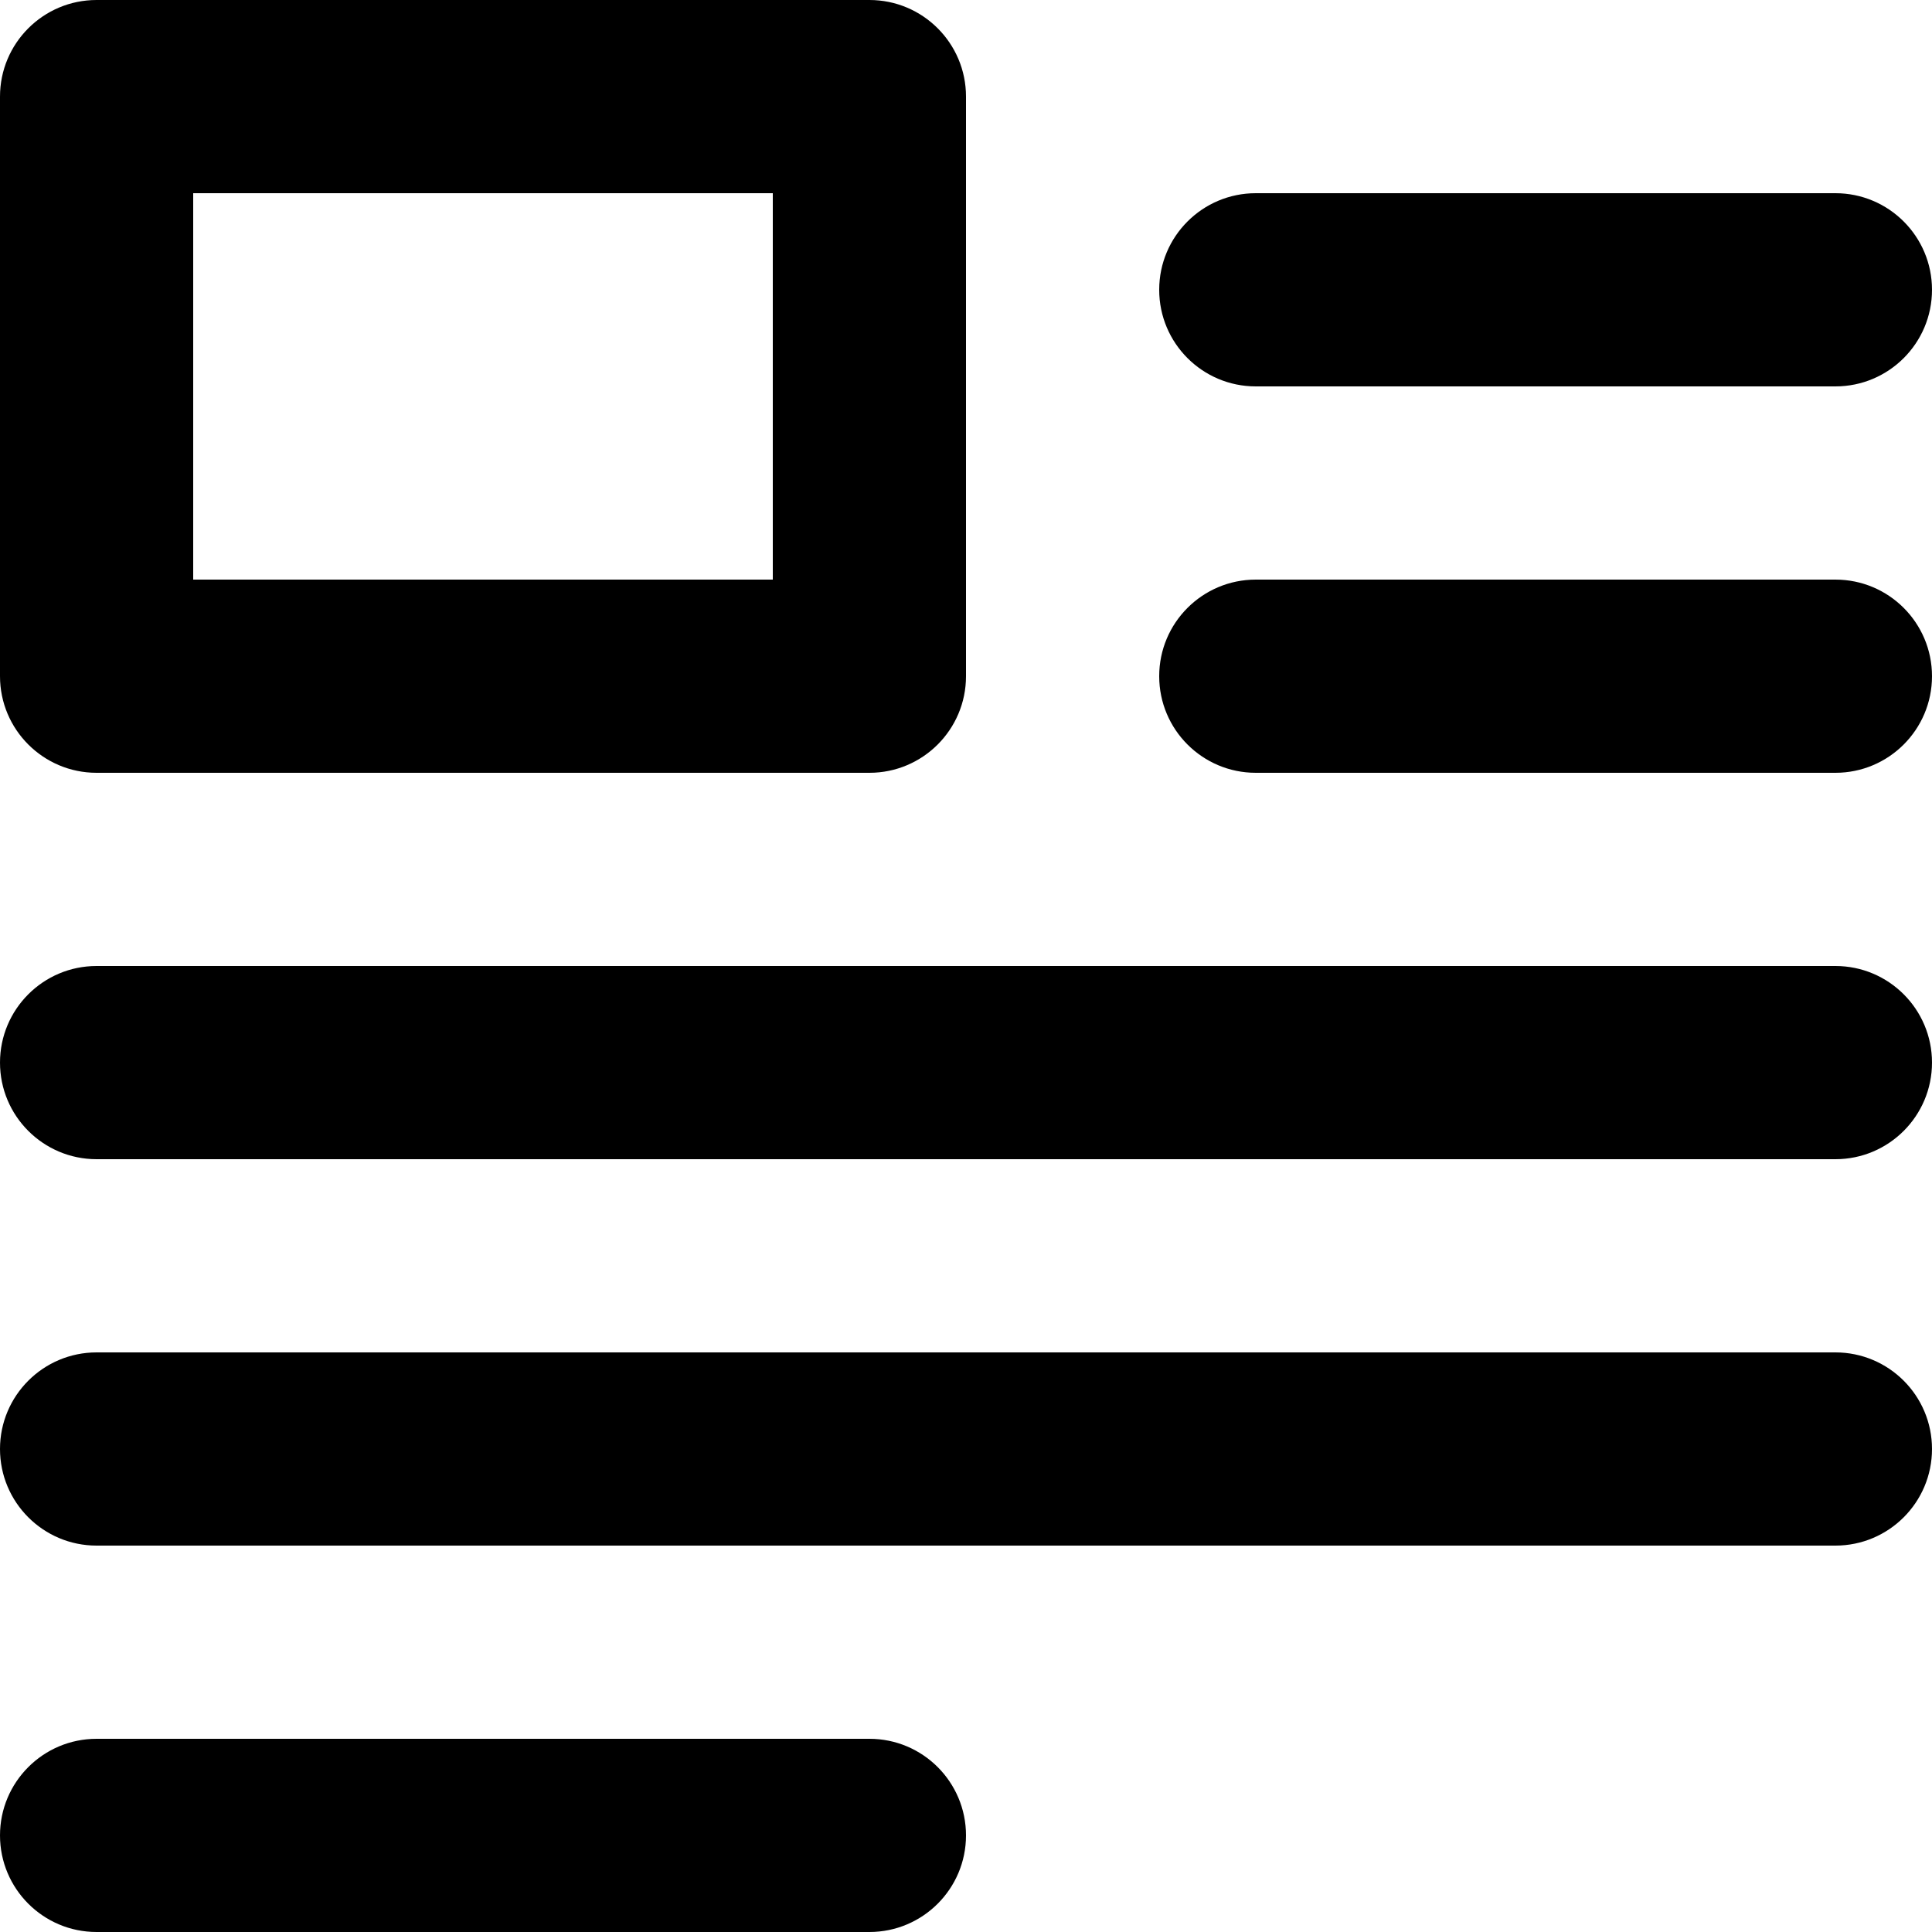
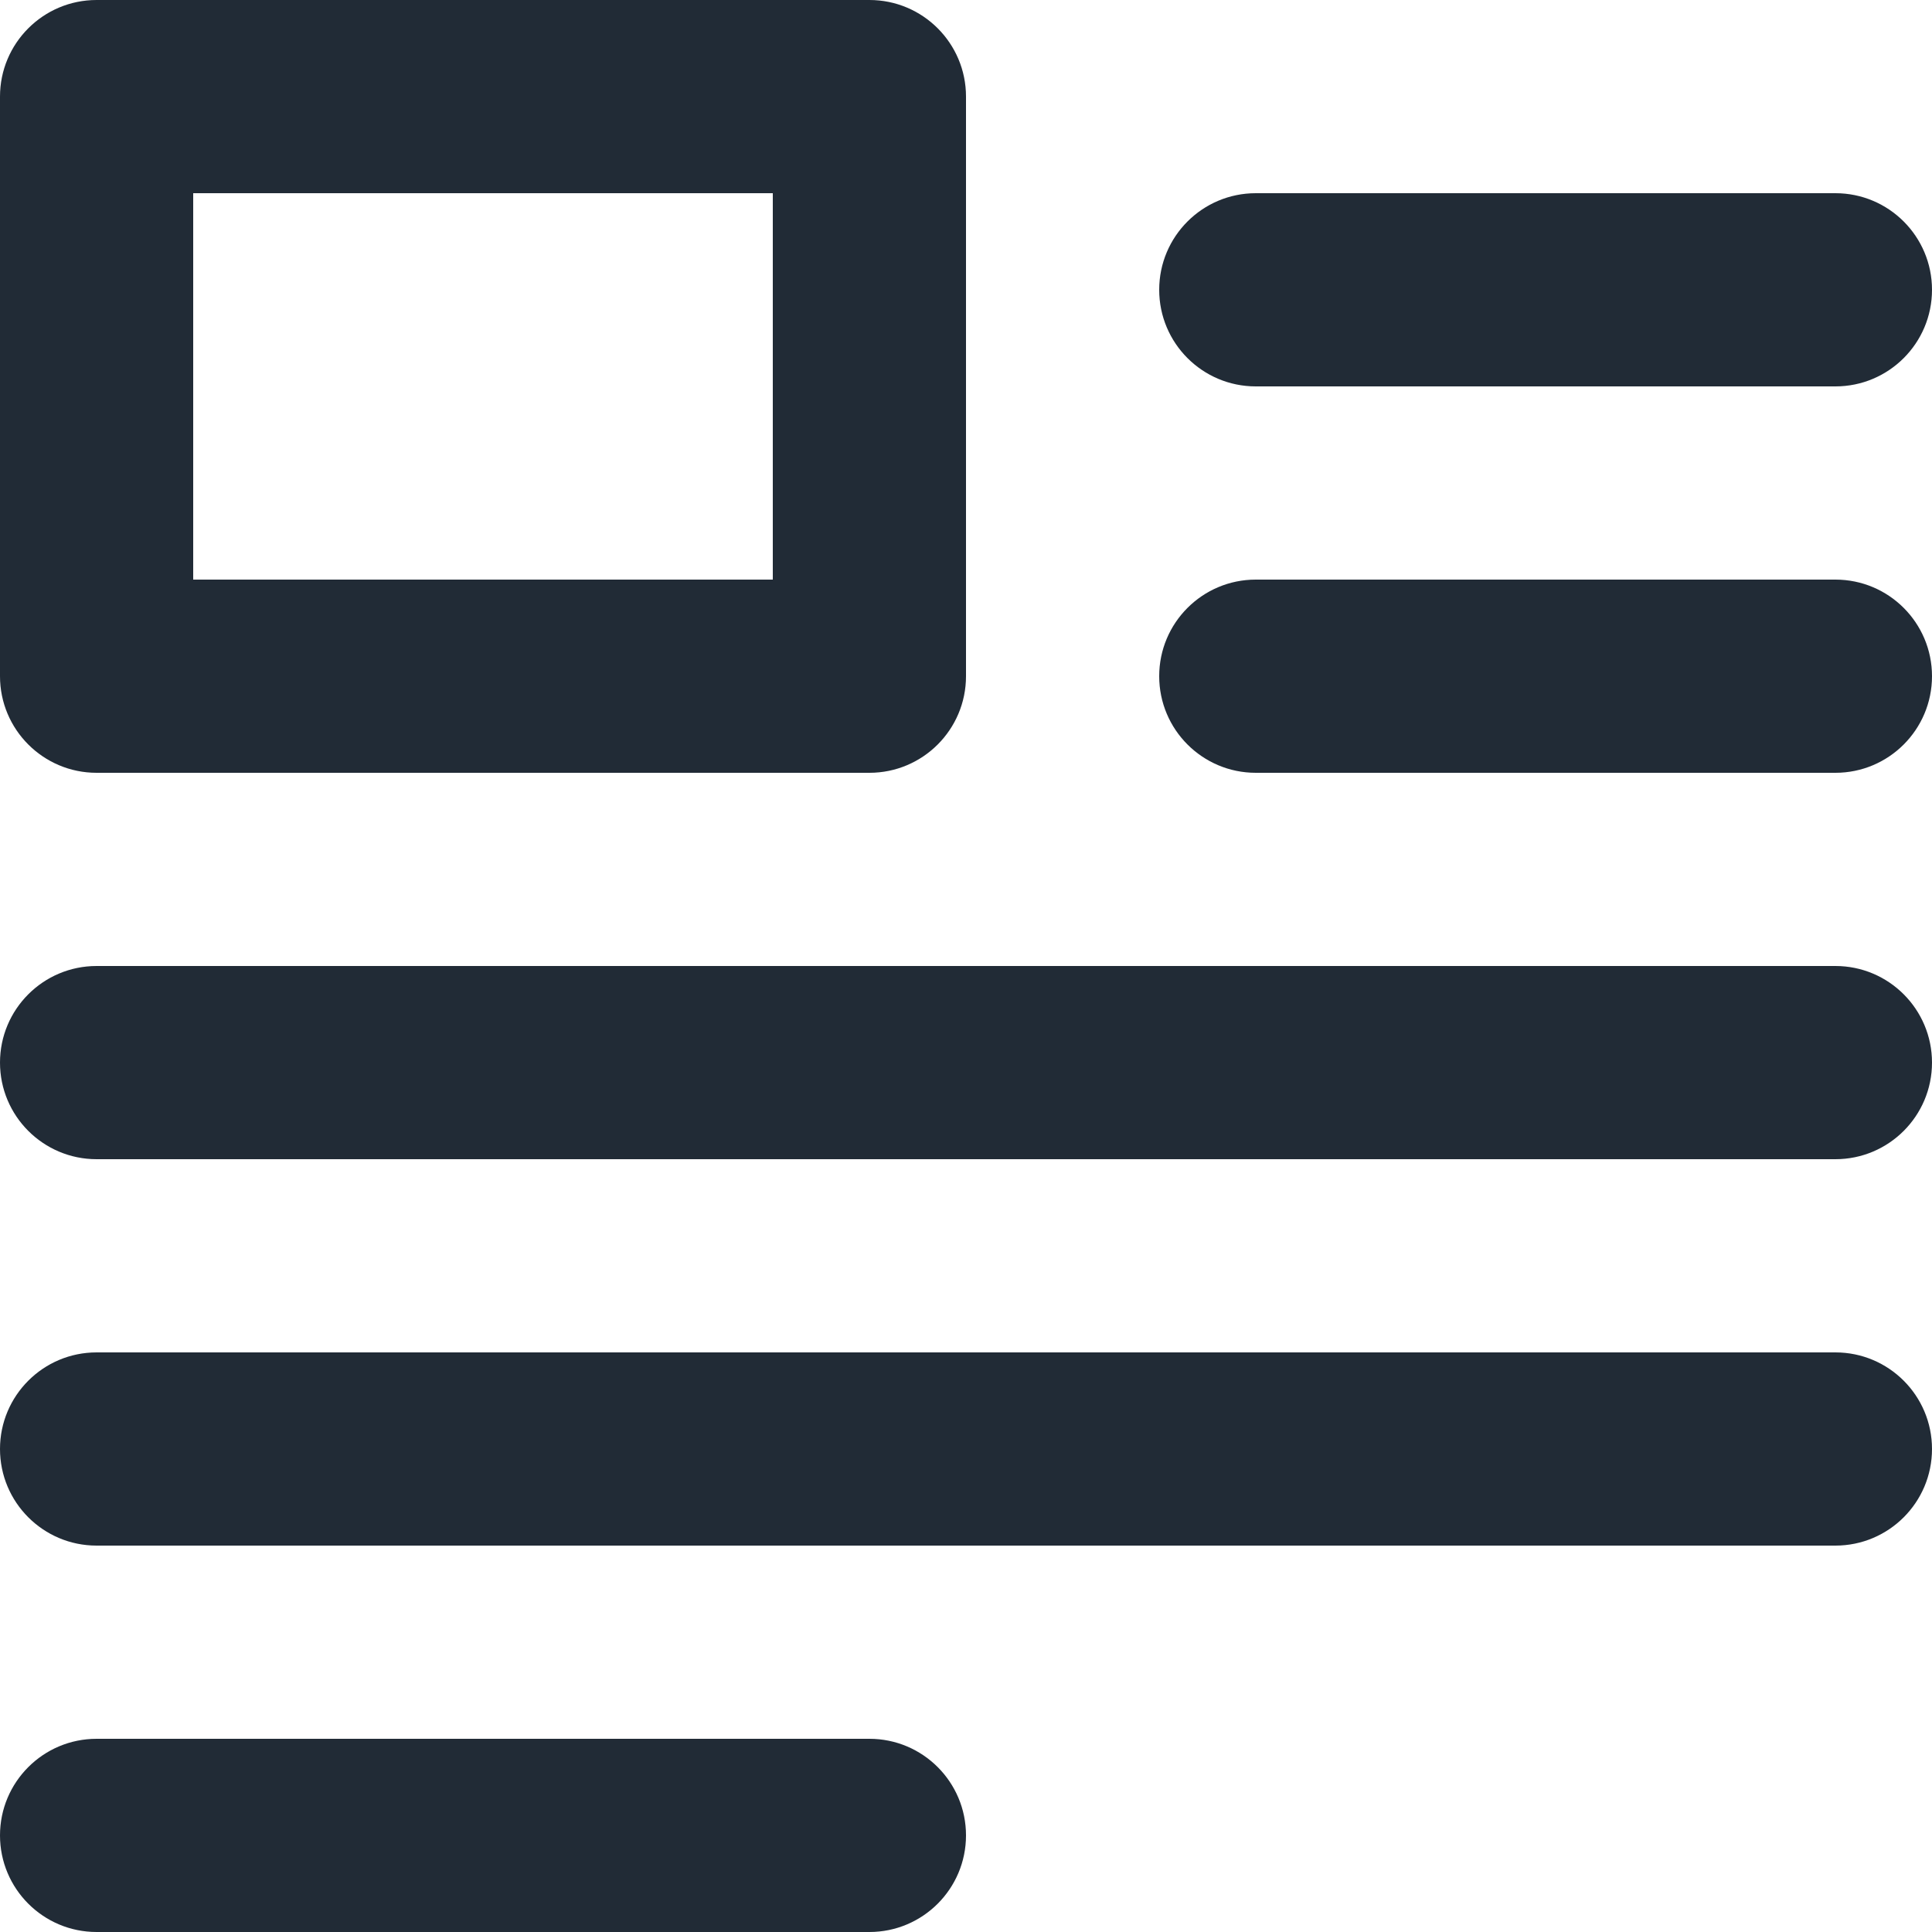
<svg xmlns="http://www.w3.org/2000/svg" viewBox="0 0 20 20">
-   <path d="M9 8H1a1 1 0 0 1-1-1V1a1 1 0 0 1 1-1h8a1 1 0 0 1 1 1v6a1 1 0 0 1-1 1zM2 6h6V2H2v4zm7 14H1a1 1 0 0 1 0-2h8a1 1 0 0 1 0 2zm10-4H1a1 1 0 0 1 0-2h18a1 1 0 0 1 0 2zm0-4H1a1 1 0 0 1 0-2h18a1 1 0 0 1 0 2zm0-4h-6a1 1 0 0 1 0-2h6a1 1 0 0 1 0 2zm0-4h-6a1 1 0 0 1 0-2h6a1 1 0 0 1 0 2z" />
+   <path d="M9 8H1a1 1 0 0 1-1-1V1a1 1 0 0 1 1-1h8a1 1 0 0 1 1 1v6a1 1 0 0 1-1 1zM2 6h6V2H2v4zm7 14H1a1 1 0 0 1 0-2h8a1 1 0 0 1 0 2zm10-4H1a1 1 0 0 1 0-2h18a1 1 0 0 1 0 2zm0-4H1a1 1 0 0 1 0-2h18a1 1 0 0 1 0 2zm0-4h-6a1 1 0 0 1 0-2h6a1 1 0 0 1 0 2zm0-4h-6a1 1 0 0 1 0-2h6a1 1 0 0 1 0 2z" fill="#212B36" />
</svg>
